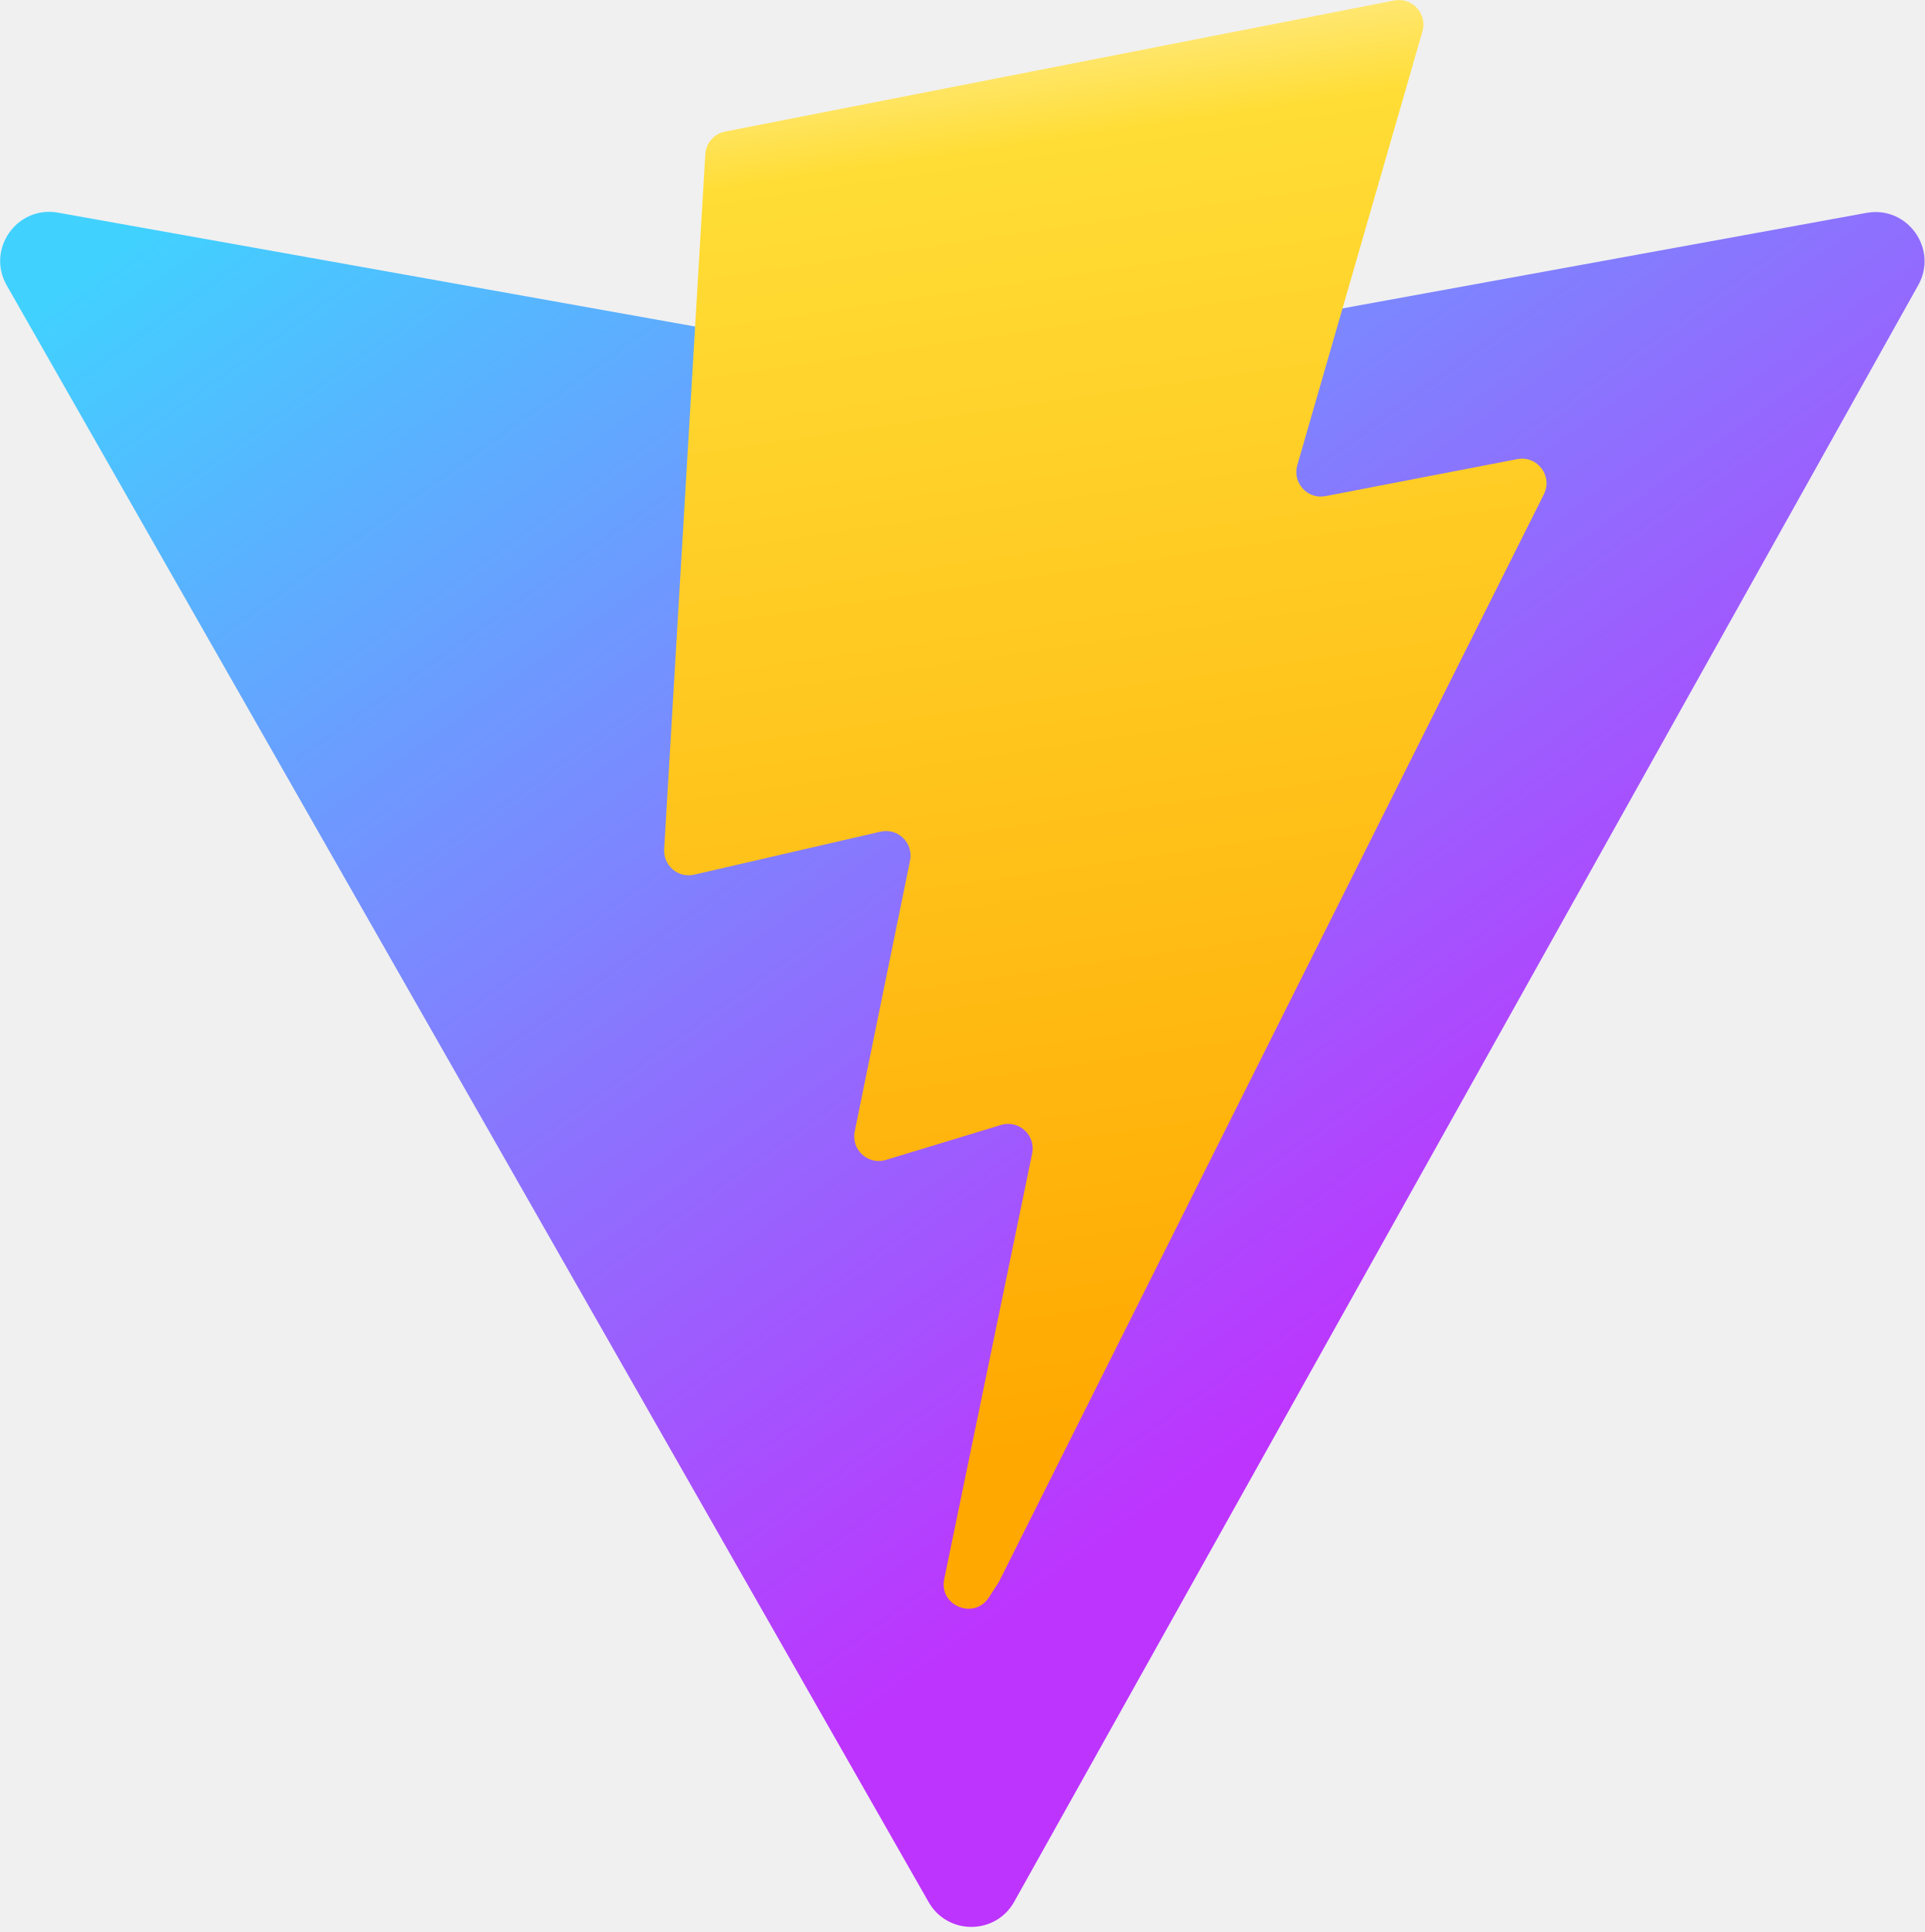
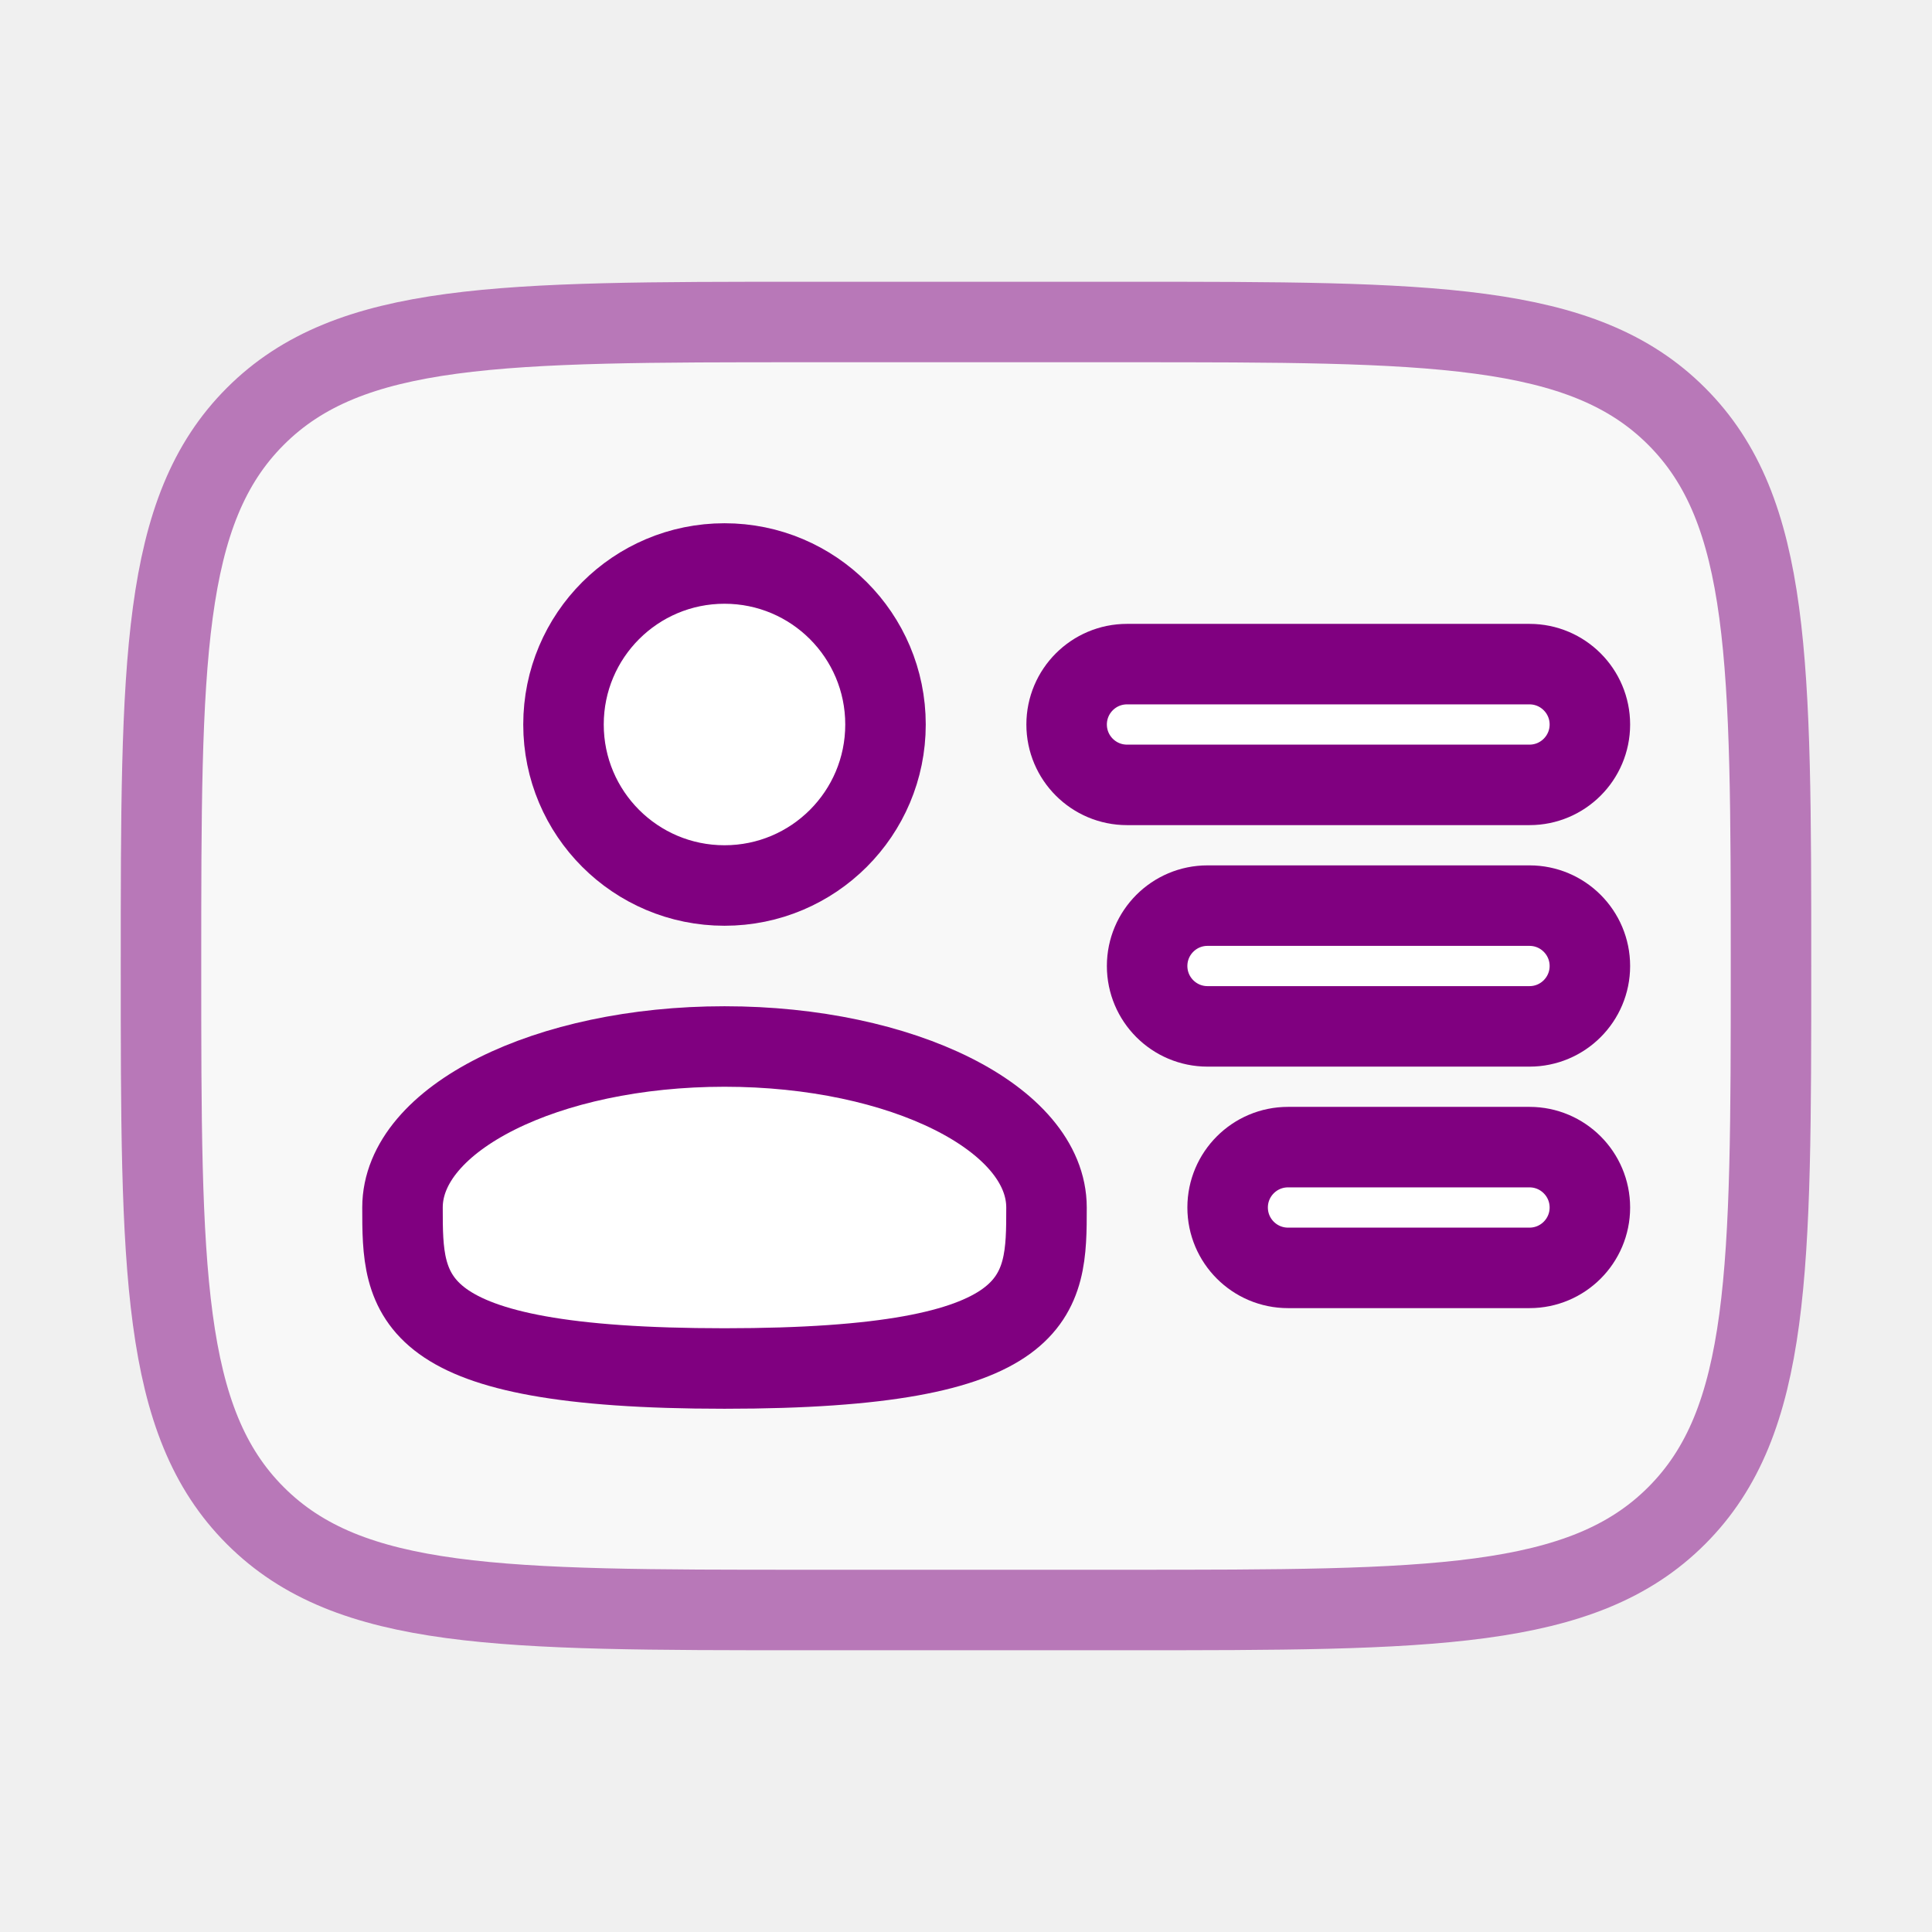
- <svg xmlns="http://www.w3.org/2000/svg" aria-hidden="true" role="img" class="iconify iconify--logos" width="31.88" height="32" preserveAspectRatio="xMidYMid meet" viewBox="0 0 256 257">
-   <defs>
-     <linearGradient id="IconifyId1813088fe1fbc01fb466" x1="-.828%" x2="57.636%" y1="7.652%" y2="78.411%">
-       <stop offset="0%" stop-color="#41D1FF" />
-       <stop offset="100%" stop-color="#BD34FE" />
-     </linearGradient>
-     <linearGradient id="IconifyId1813088fe1fbc01fb467" x1="43.376%" x2="50.316%" y1="2.242%" y2="89.03%">
-       <stop offset="0%" stop-color="#FFEA83" />
-       <stop offset="8.333%" stop-color="#FFDD35" />
-       <stop offset="100%" stop-color="#FFA800" />
-     </linearGradient>
-   </defs>
-   <path fill="url(#IconifyId1813088fe1fbc01fb466)" d="M255.153 37.938L134.897 252.976c-2.483 4.44-8.862 4.466-11.382.048L.875 37.958c-2.746-4.814 1.371-10.646 6.827-9.67l120.385 21.517a6.537 6.537 0 0 0 2.322-.004l117.867-21.483c5.438-.991 9.574 4.796 6.877 9.62Z" />
-   <path fill="url(#IconifyId1813088fe1fbc01fb467)" d="M185.432.063L96.44 17.501a3.268 3.268 0 0 0-2.634 3.014l-5.474 92.456a3.268 3.268 0 0 0 3.997 3.378l24.777-5.718c2.318-.535 4.413 1.507 3.936 3.838l-7.361 36.047c-.495 2.426 1.782 4.5 4.151 3.78l15.304-4.649c2.372-.72 4.652 1.36 4.15 3.788l-11.698 56.621c-.732 3.542 3.979 5.473 5.943 2.437l1.313-2.028l72.516-144.72c1.215-2.423-.88-5.186-3.54-4.672l-25.505 4.922c-2.396.462-4.435-1.77-3.759-4.114l16.646-57.705c.677-2.35-1.37-4.583-3.769-4.113Z" />
+ <svg xmlns="http://www.w3.org/2000/svg" width="120px" height="120px" viewBox="0 0 24.00 24.00" fill="none" stroke="purple">
+   <g id="SVGRepo_bgCarrier" stroke-whiteidth="0" />
+   <g id="SVGRepo_tracerCarrier" stroke-linecap="round" stroke-linejoin="round" />
+   <g id="SVGRepo_iconCarrier">
+     <path opacity="0.5" d="M14 4H10C6.229 4 4.343 4 3.172 5.172C2 6.343 2 8.229 2 12C2 15.771 2 17.657 3.172 18.828C4.343 20 6.229 20 10 20H14C17.771 20 19.657 20 20.828 18.828C22 17.657 22 15.771 22 12C22 8.229 22 6.343 20.828 5.172C19.657 4 17.771 4 14 4Z" fill="white" />
+     <path d="M13.25 9C13.25 8.586 13.586 8.25 14 8.25H19C19.414 8.25 19.75 8.586 19.75 9C19.75 9.414 19.414 9.75 19 9.75H14C13.586 9.75 13.25 9.414 13.25 9Z" fill="white" />
+     <path d="M14.25 12C14.25 11.586 14.586 11.25 15 11.25H19C19.414 11.25 19.75 11.586 19.75 12C19.75 12.414 19.414 12.75 19 12.75H15C14.586 12.75 14.25 12.414 14.25 12Z" fill="white" />
+     <path d="M15.25 15C15.25 14.586 15.586 14.25 16 14.25H19C19.414 14.25 19.75 14.586 19.75 15C19.75 15.414 19.414 15.75 19 15.75H16C15.586 15.75 15.25 15.414 15.25 15Z" fill="white" />
+     <path d="M9 11C10.105 11 11 10.105 11 9C11 7.895 10.105 7 9 7C7.895 7 7 7.895 7 9C7 10.105 7.895 11 9 11Z" fill="white" />
+     <path d="M9 17C13 17 13 16.105 13 15C13 13.895 11.209 13 9 13C6.791 13 5 13.895 5 15C5 16.105 5 17 9 17Z" fill="white" />
+   </g>
</svg>
